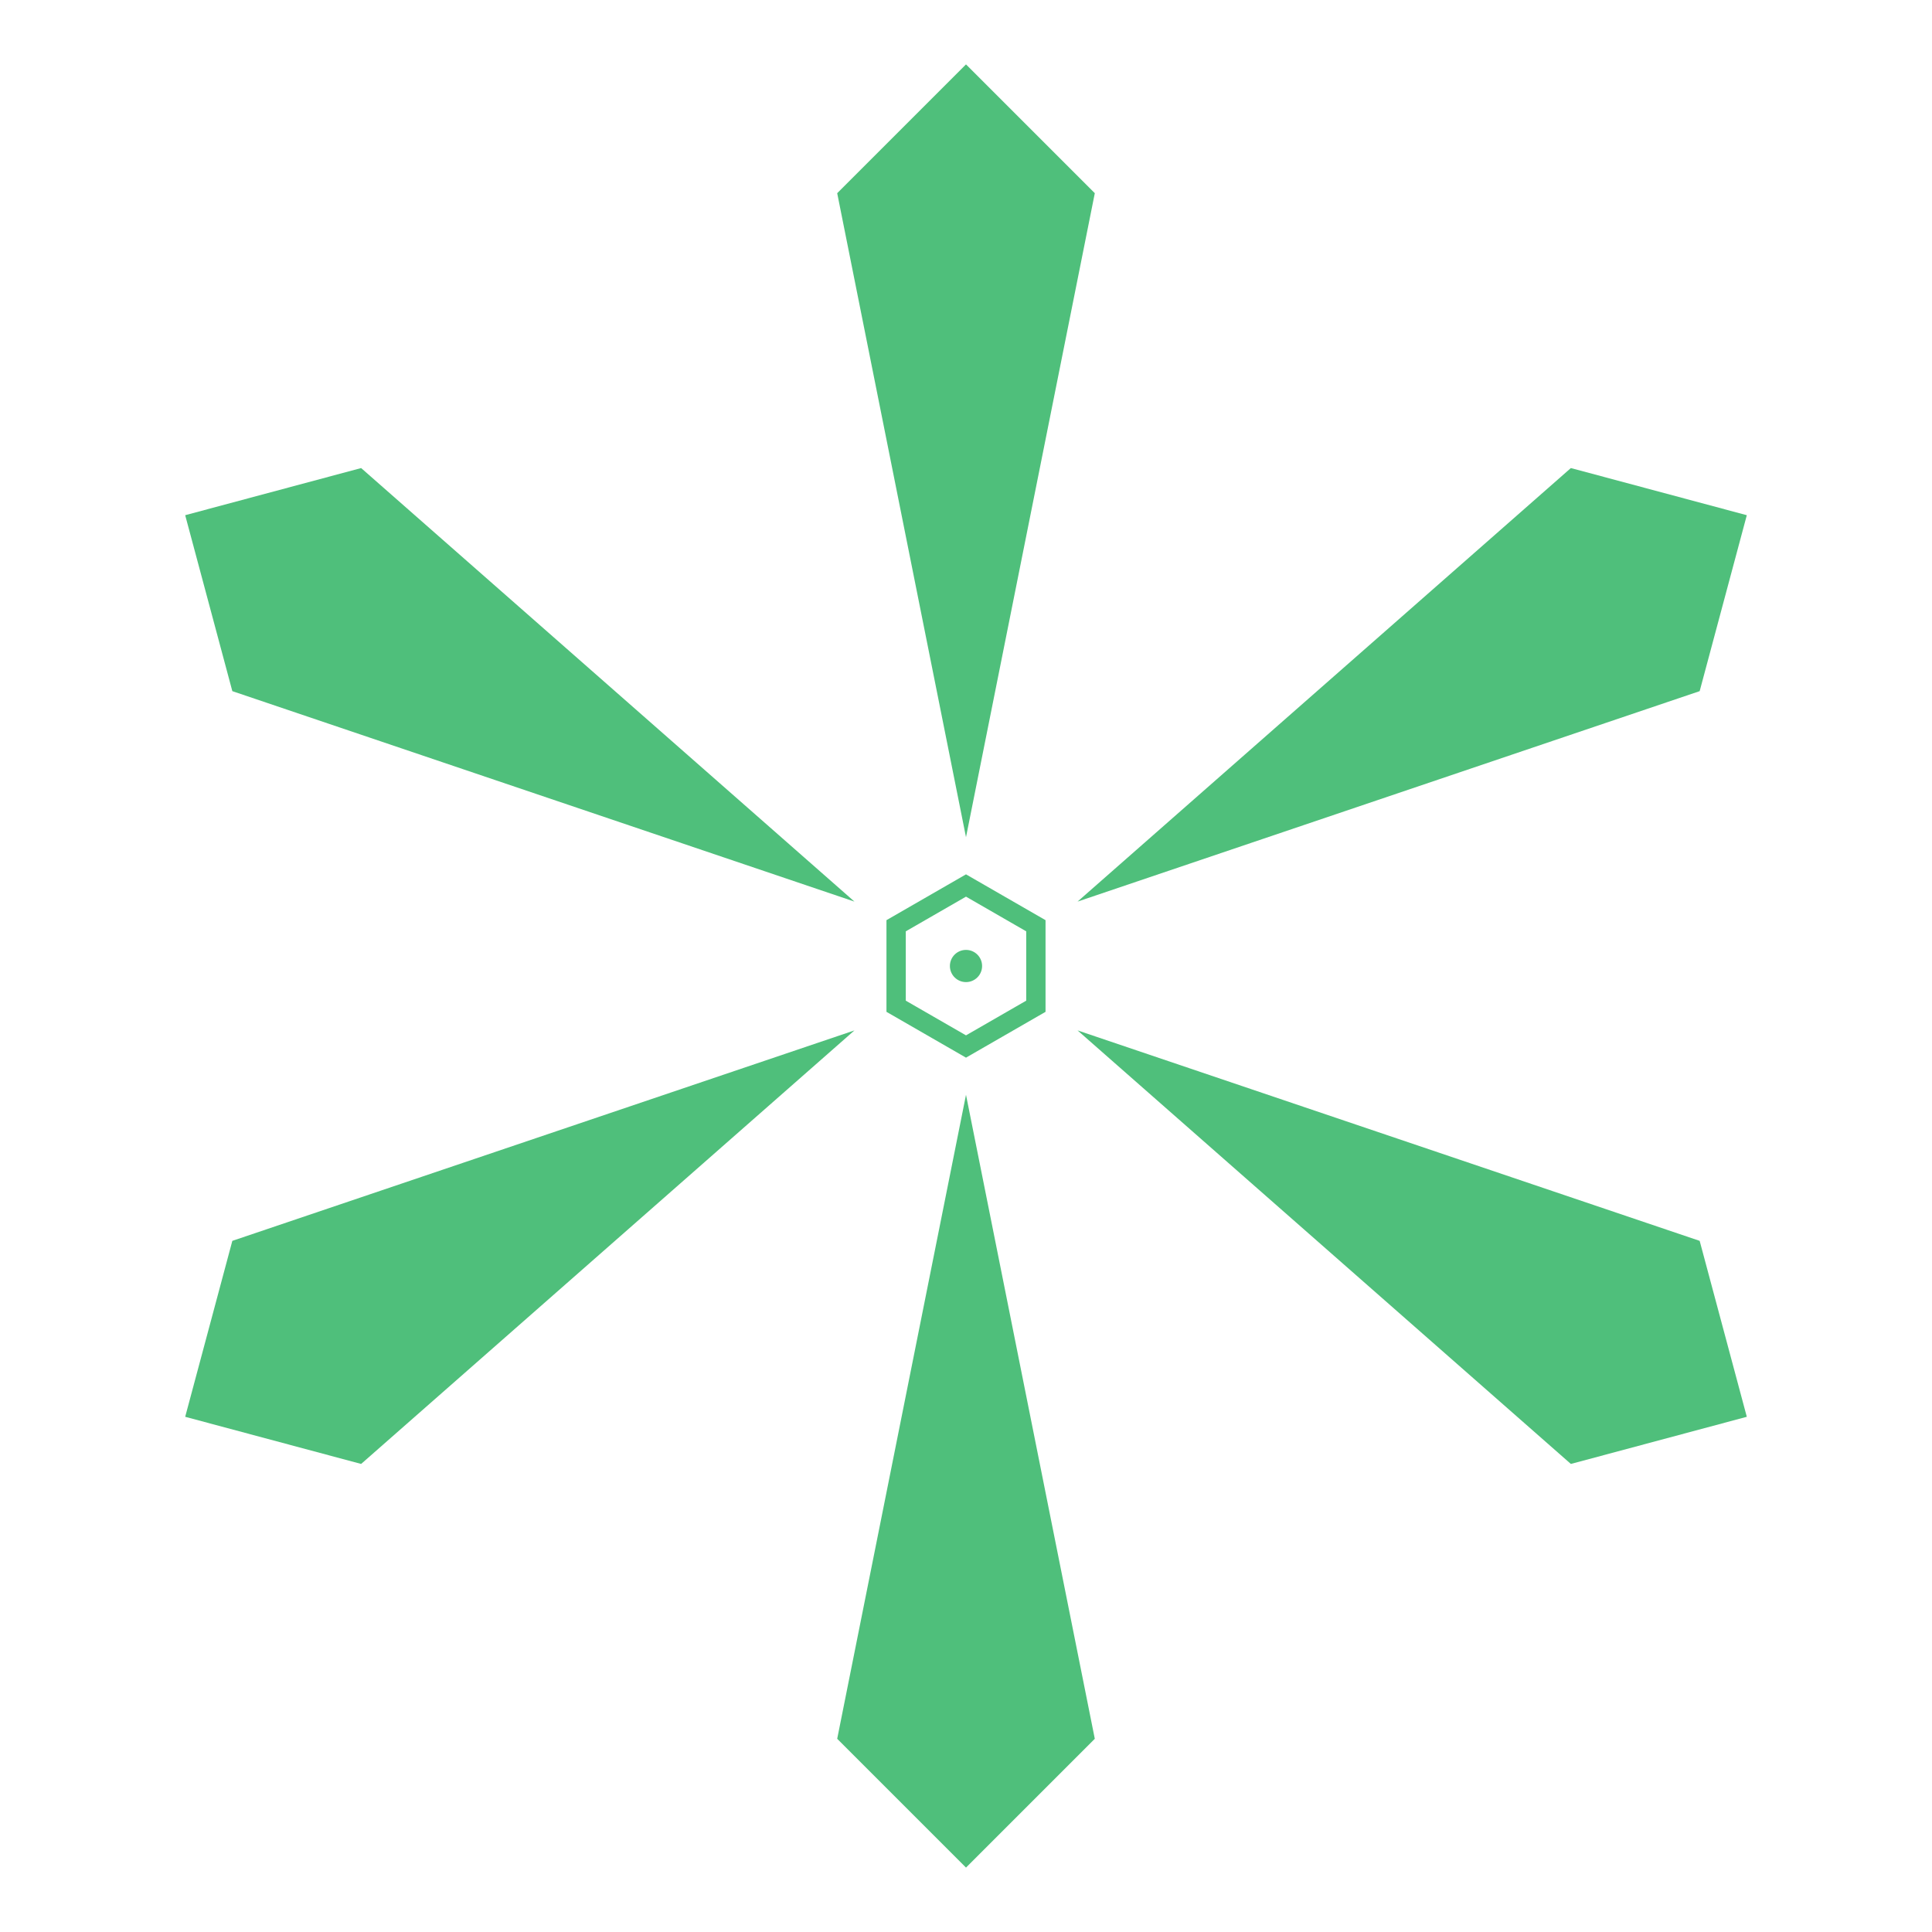
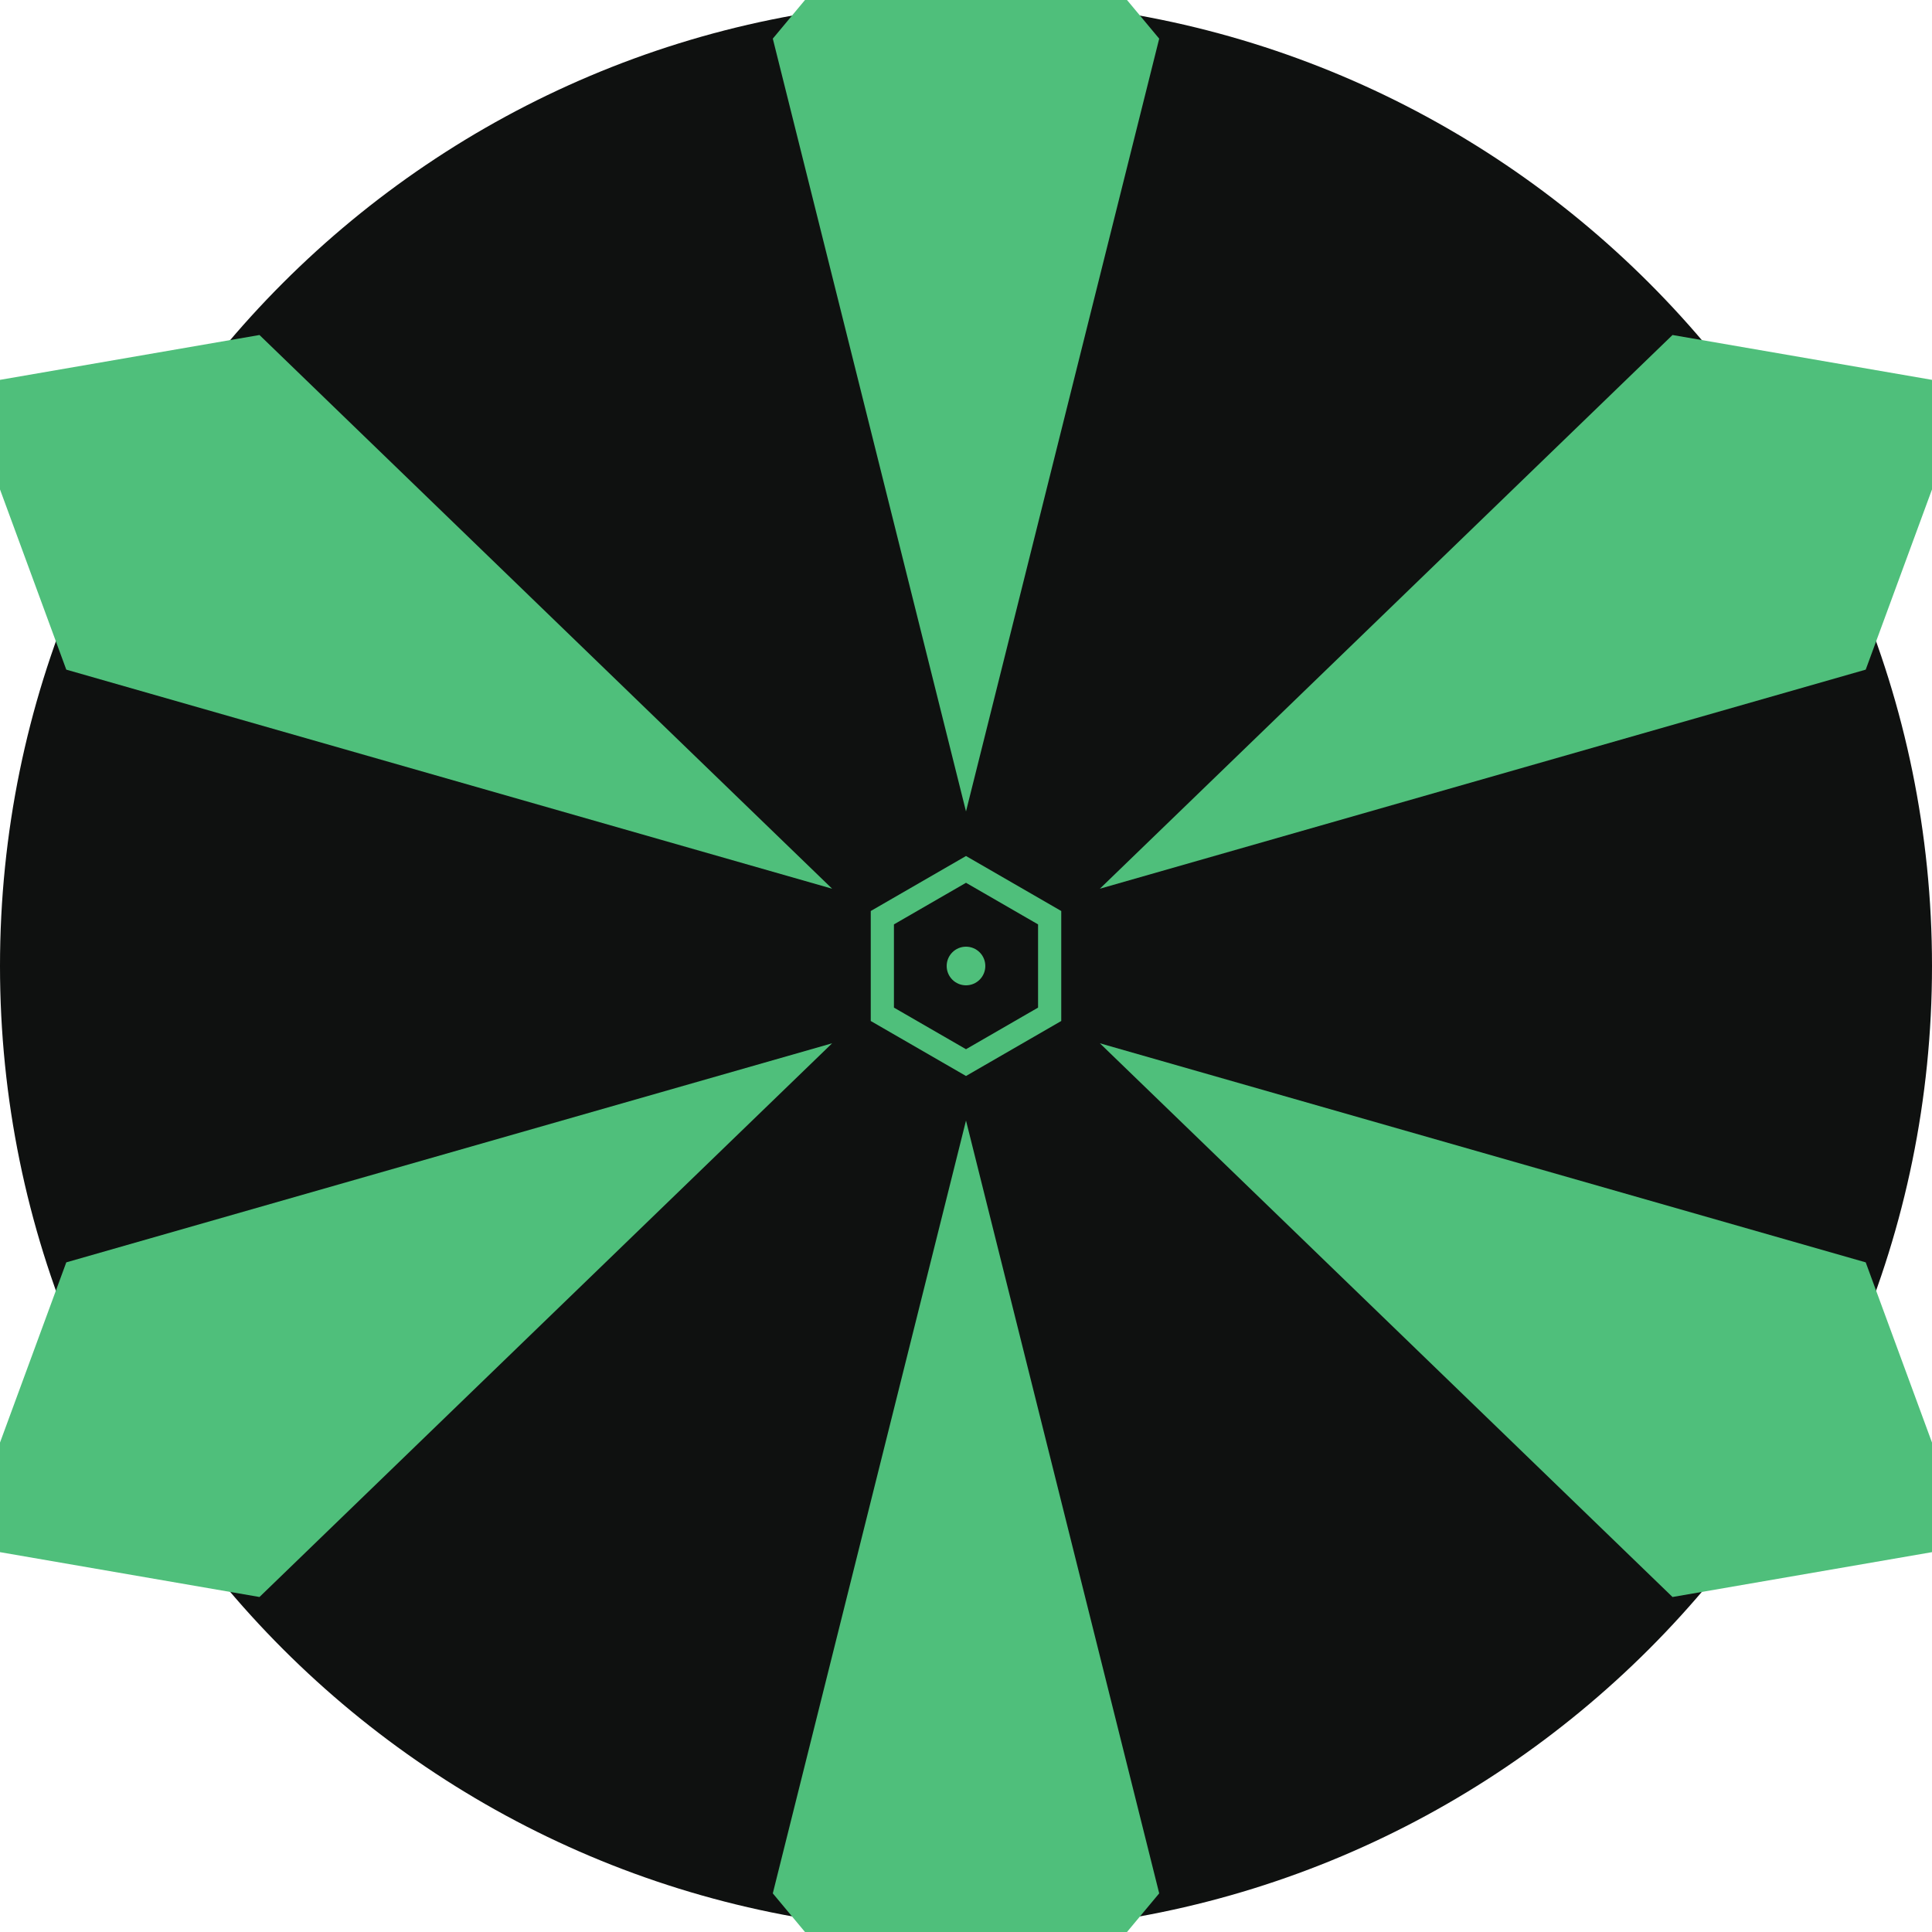
- <svg xmlns="http://www.w3.org/2000/svg" viewBox="-30 -30 60 60" width="60" height="60" role="img" aria-label="Tim Raysby brand mark">
-   <g fill="#4FBF7B">
-     <path d="M 0 -4 L 4 -24 L 0 -28 L -4 -24 Z" />
+ <svg xmlns="http://www.w3.org/2000/svg" viewBox="0 0 200 200" width="200" height="200" role="img" aria-label="Tim Raysby brand mark on charcoal background">
+   <circle cx="100" cy="100" r="100" fill="#0F1110" />
+   <g transform="translate(100, 100)" fill="#4FBF7B">
+     <path d="M 0 -16 L 20 -96 L 0 -120 L -20 -96 Z" />
    <g transform="rotate(60)">
-       <path d="M 0 -4 L 4 -24 L 0 -28 L -4 -24 Z" />
+       <path d="M 0 -16 L 20 -96 L 0 -120 L -20 -96 Z" />
    </g>
    <g transform="rotate(120)">
-       <path d="M 0 -4 L 4 -24 L 0 -28 L -4 -24 Z" />
+       <path d="M 0 -16 L 20 -96 L 0 -120 L -20 -96 Z" />
    </g>
    <g transform="rotate(180)">
-       <path d="M 0 -4 L 4 -24 L 0 -28 L -4 -24 Z" />
+       <path d="M 0 -16 L 20 -96 L 0 -120 L -20 -96 Z" />
    </g>
    <g transform="rotate(240)">
-       <path d="M 0 -4 L 4 -24 L 0 -28 L -4 -24 Z" />
+       <path d="M 0 -16 L 20 -96 L 0 -120 L -20 -96 Z" />
    </g>
    <g transform="rotate(300)">
-       <path d="M 0 -4 L 4 -24 L 0 -28 L -4 -24 Z" />
+       <path d="M 0 -16 L 20 -96 L 0 -120 L -20 -96 Z" />
    </g>
  </g>
-   <polygon points="0,-2.5 2.17,-1.25 2.17,1.25 0,2.5 -2.17,1.25 -2.17,-1.25" fill="none" stroke="#4FBF7B" stroke-width="0.6" />
-   <circle cx="0" cy="0" r="0.5" fill="#4FBF7B" />
+   <polygon points="100,90 108.66,95 108.66,105 100,110 91.34,105 91.34,95" fill="none" stroke="#4FBF7B" stroke-width="2.4" />
+   <circle cx="100" cy="100" r="2" fill="#4FBF7B" />
</svg>
